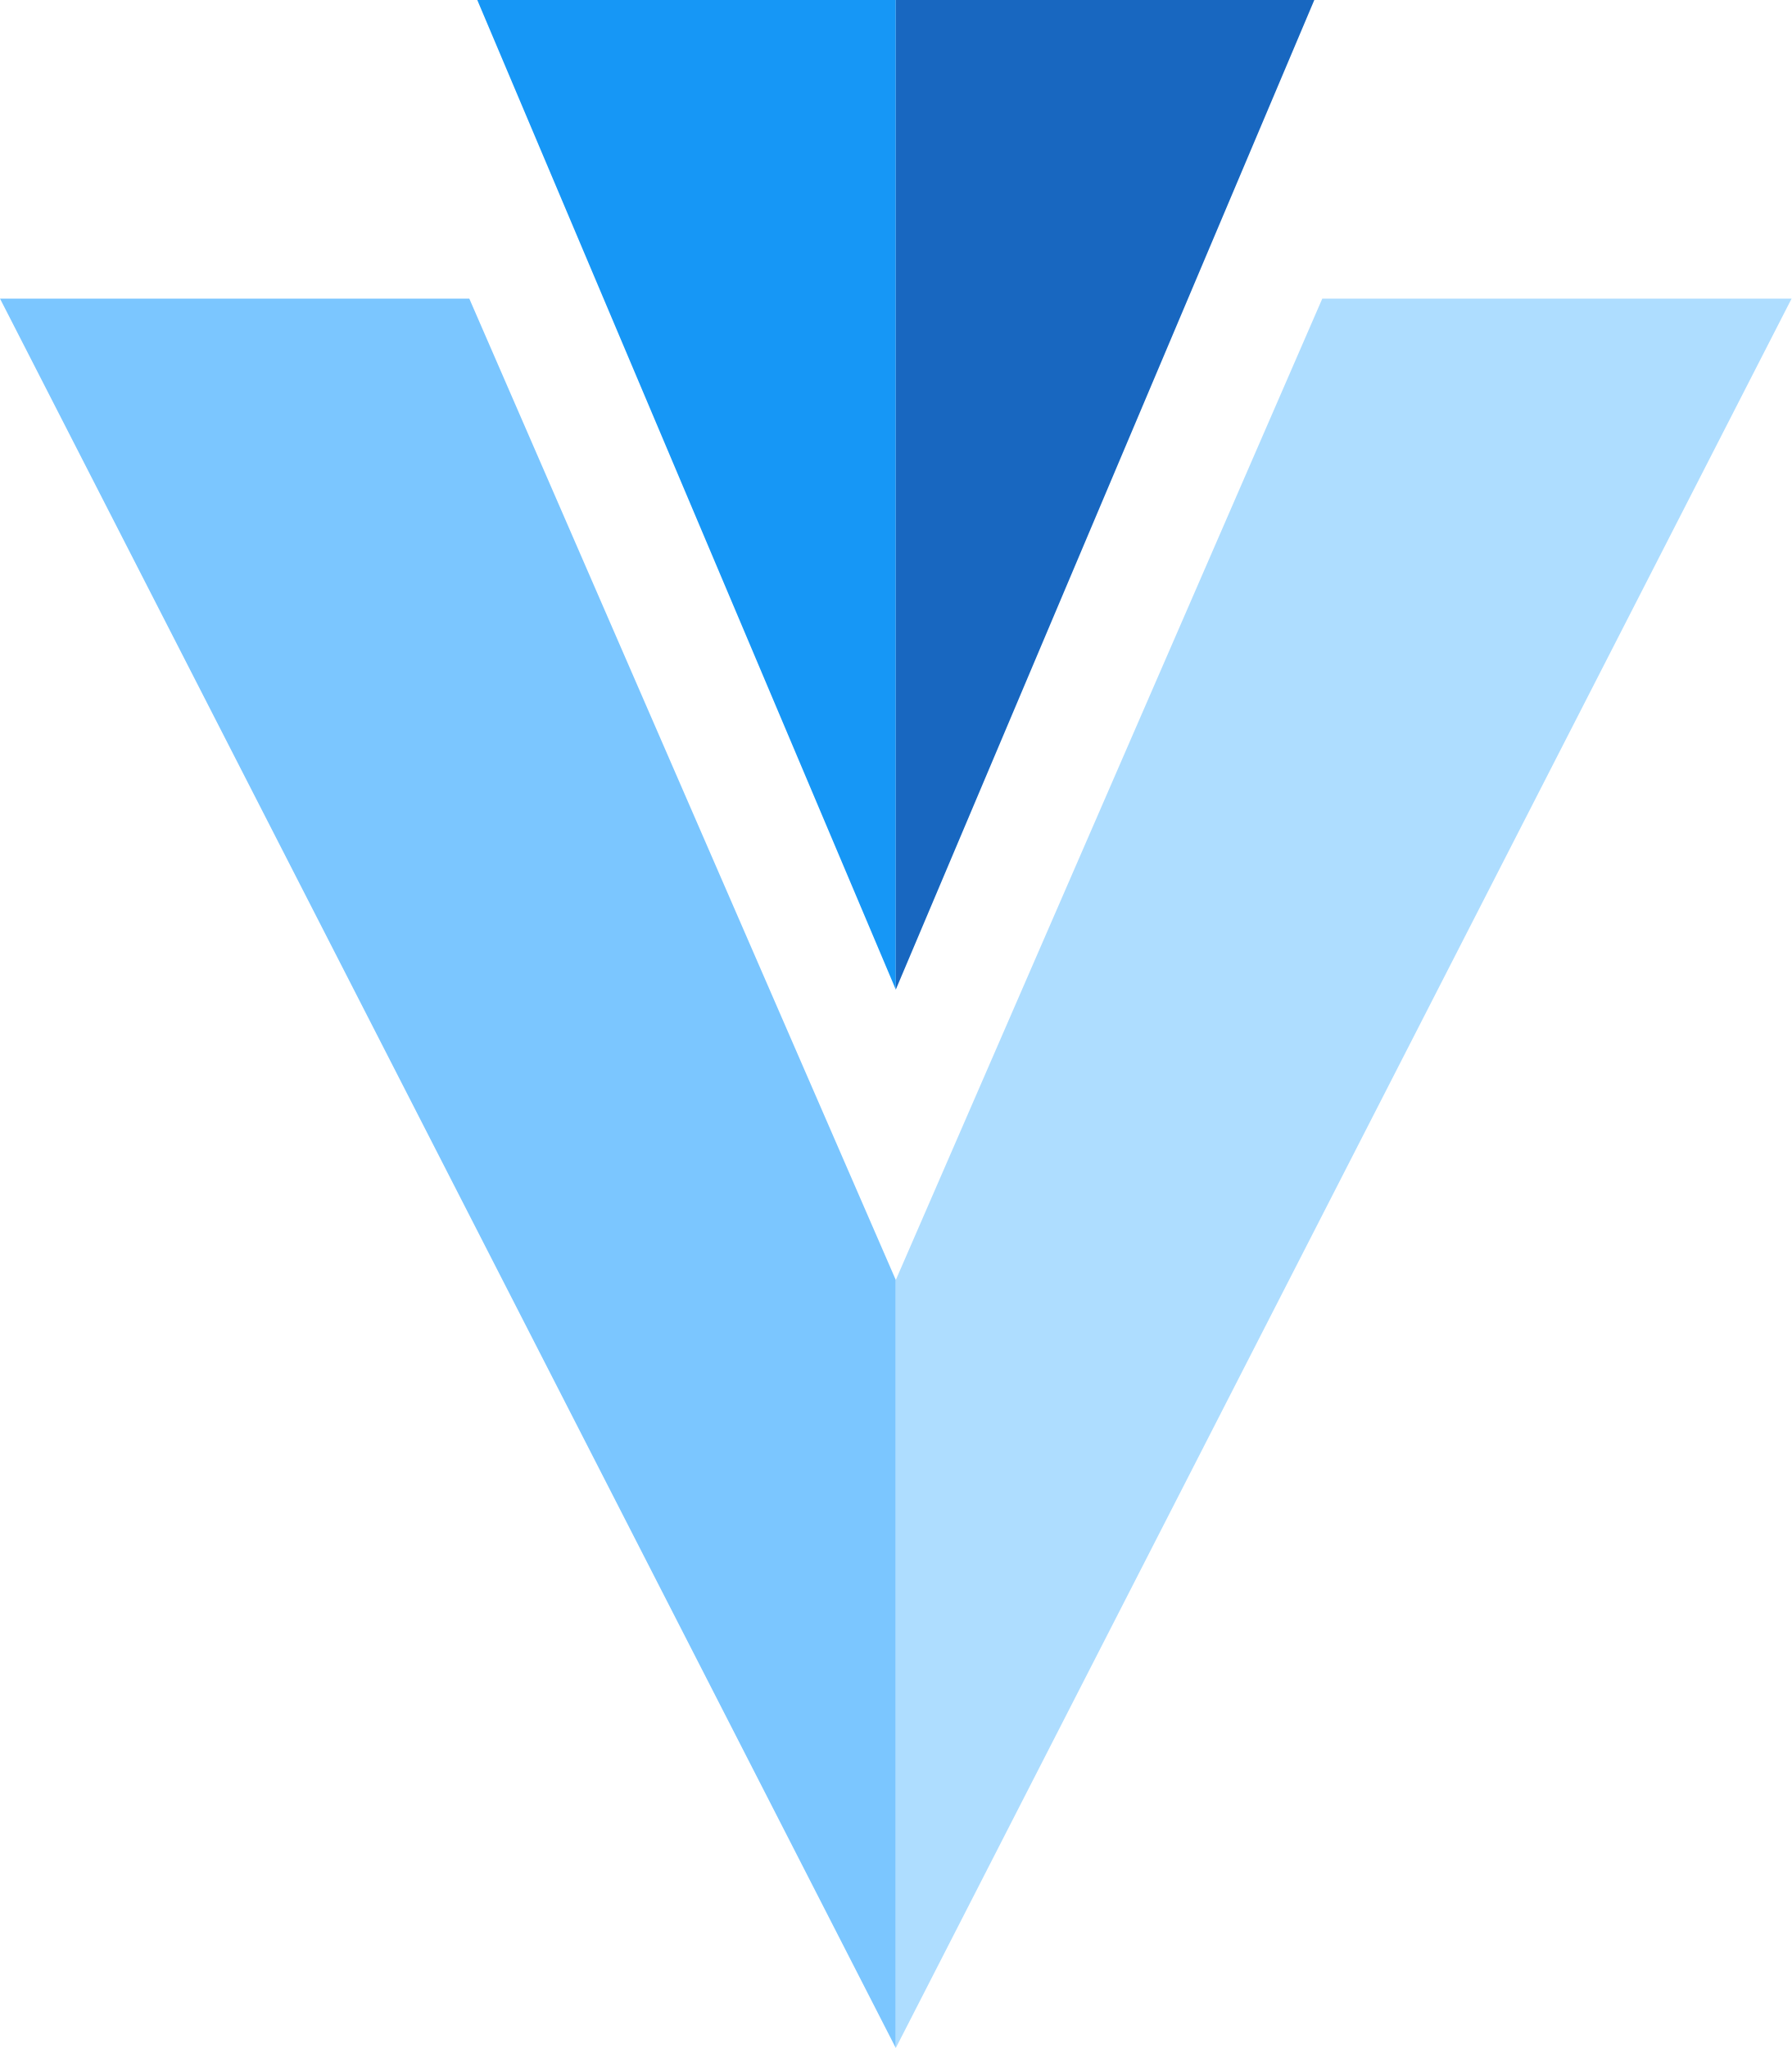
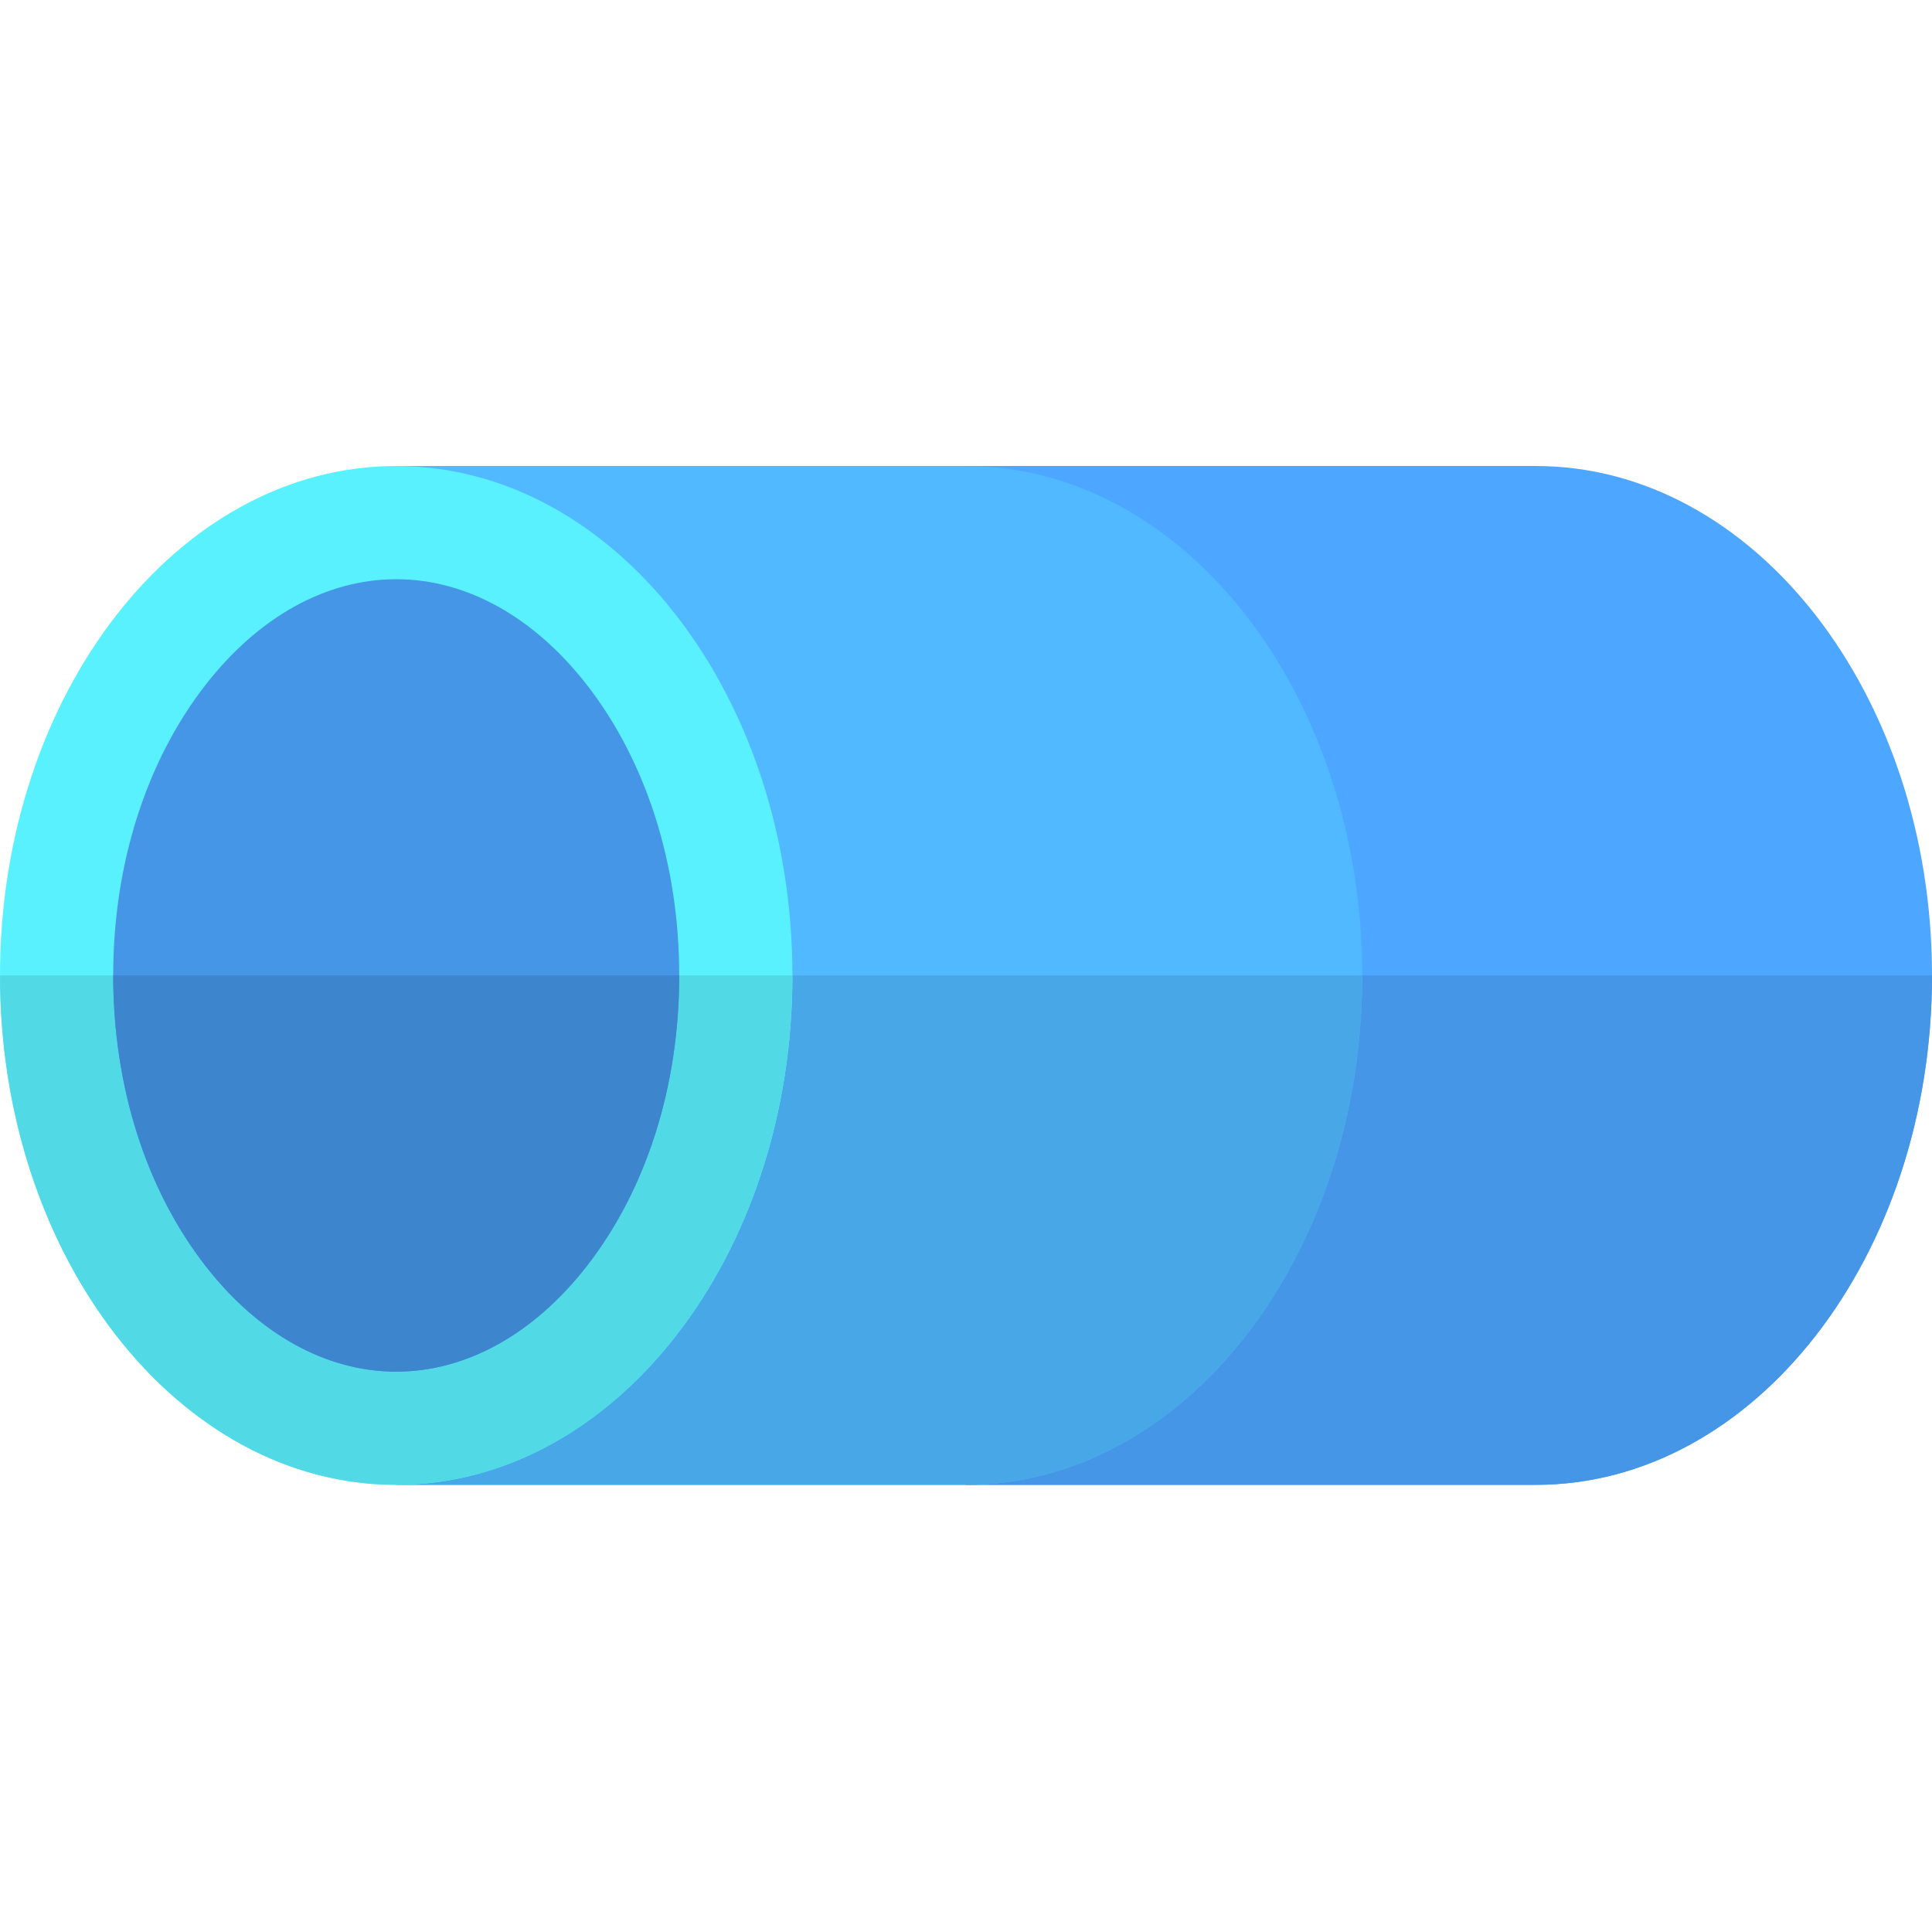
- <svg xmlns="http://www.w3.org/2000/svg" id="Layer_1" data-name="Layer 1" viewBox="0 0 87.5 100">
-   <defs>
-     <style>.cls-1{fill:#1697f6;}.cls-2{fill:#7bc6ff;}.cls-3{fill:#1867c0;}.cls-4{fill:#aeddff;}</style>
-   </defs>
-   <polyline class="cls-1" points="43.75 0 23.31 0 43.75 48.32" />
-   <polygon class="cls-2" points="43.75 62.5 43.75 100 0 14.58 22.92 14.58 43.75 62.5" />
-   <polyline class="cls-3" points="43.75 0 64.19 0 43.75 48.32" />
-   <polygon class="cls-4" points="64.58 14.58 87.5 14.58 43.75 100 43.75 62.5 64.58 14.58" />
+ <svg xmlns="http://www.w3.org/2000/svg" version="1.1" id="Capa_1" x="0px" y="0px" viewBox="0 -40 512 512" style="enable-background:new 0 0 512 512;" xml:space="preserve">
+   <path style="fill:#4DA6FF;" d="M407,83.5H256v270h151c57.891,0,105-60.557,105-135S464.891,83.5,407,83.5z" />
+   <path style="fill:#4596E6;" d="M256,353.5h151c57.891,0,105-60.557,105-135H256V353.5z" />
+   <path style="fill:#50B9FF;" d="M256,83.5H105v270h151c57.891,0,105-60.557,105-135S313.891,83.5,256,83.5z" />
+   <path style="fill:#48A7E6;" d="M105,353.5h151c57.891,0,105-60.557,105-135H105V353.5z" />
+   <path style="fill:#5AF1FF;" d="M105,353.5c-57.891,0-105-60.557-105-135s47.109-135,105-135s105,60.557,105,135  S162.891,353.5,105,353.5z" />
+   <path style="fill:#51DAE6;" d="M105,353.5c57.891,0,105-60.557,105-135H0C0,292.943,47.109,353.5,105,353.5z" />
+   <path style="fill:#4596E6;" d="M105,323.5c-18.538,0-36.483-9.945-50.529-28.003C38.69,275.209,30,247.865,30,218.5  s8.69-56.709,24.471-76.997C68.517,123.445,86.462,113.5,105,113.5s36.483,9.945,50.529,28.003  C171.31,161.791,180,189.135,180,218.5s-8.69,56.709-24.471,76.997C141.483,313.555,123.538,323.5,105,323.5z" />
+   <path style="fill:#3D85CC;" d="M105,323.5c18.538,0,36.483-9.945,50.529-28.003C171.31,275.209,180,247.865,180,218.5H30  c0,29.365,8.69,56.709,24.471,76.997C68.517,313.555,86.462,323.5,105,323.5z" />
</svg>
